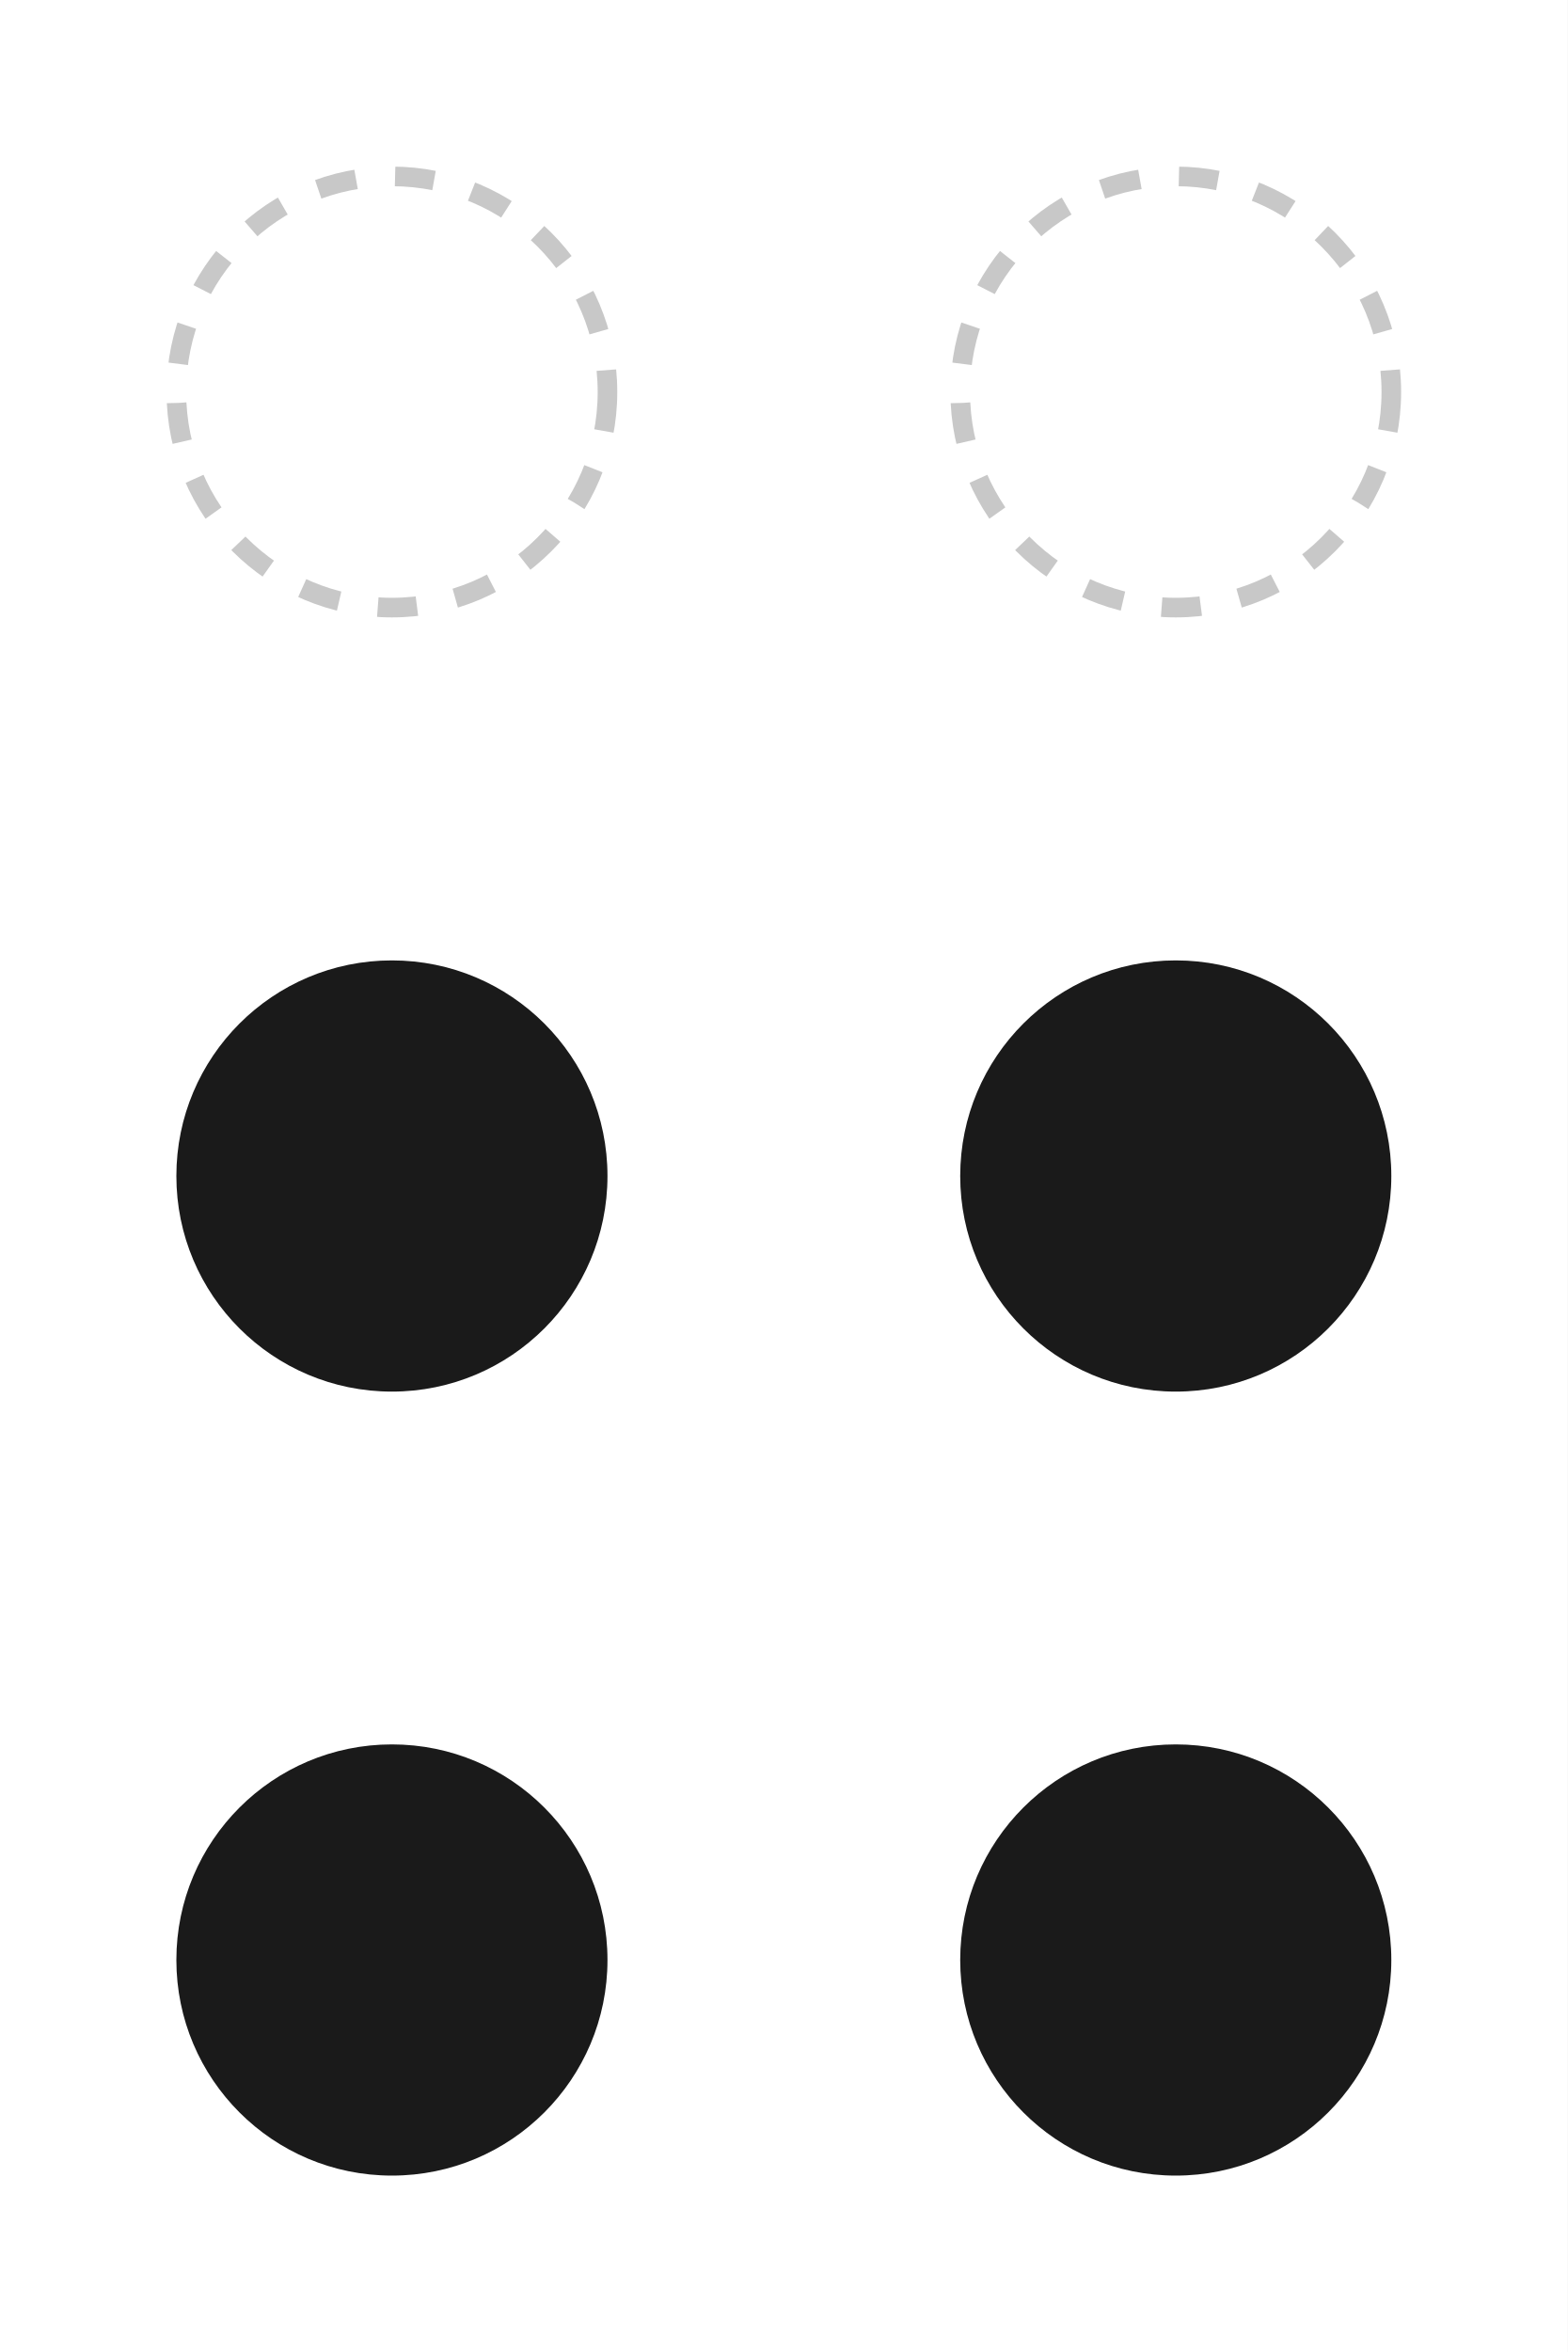
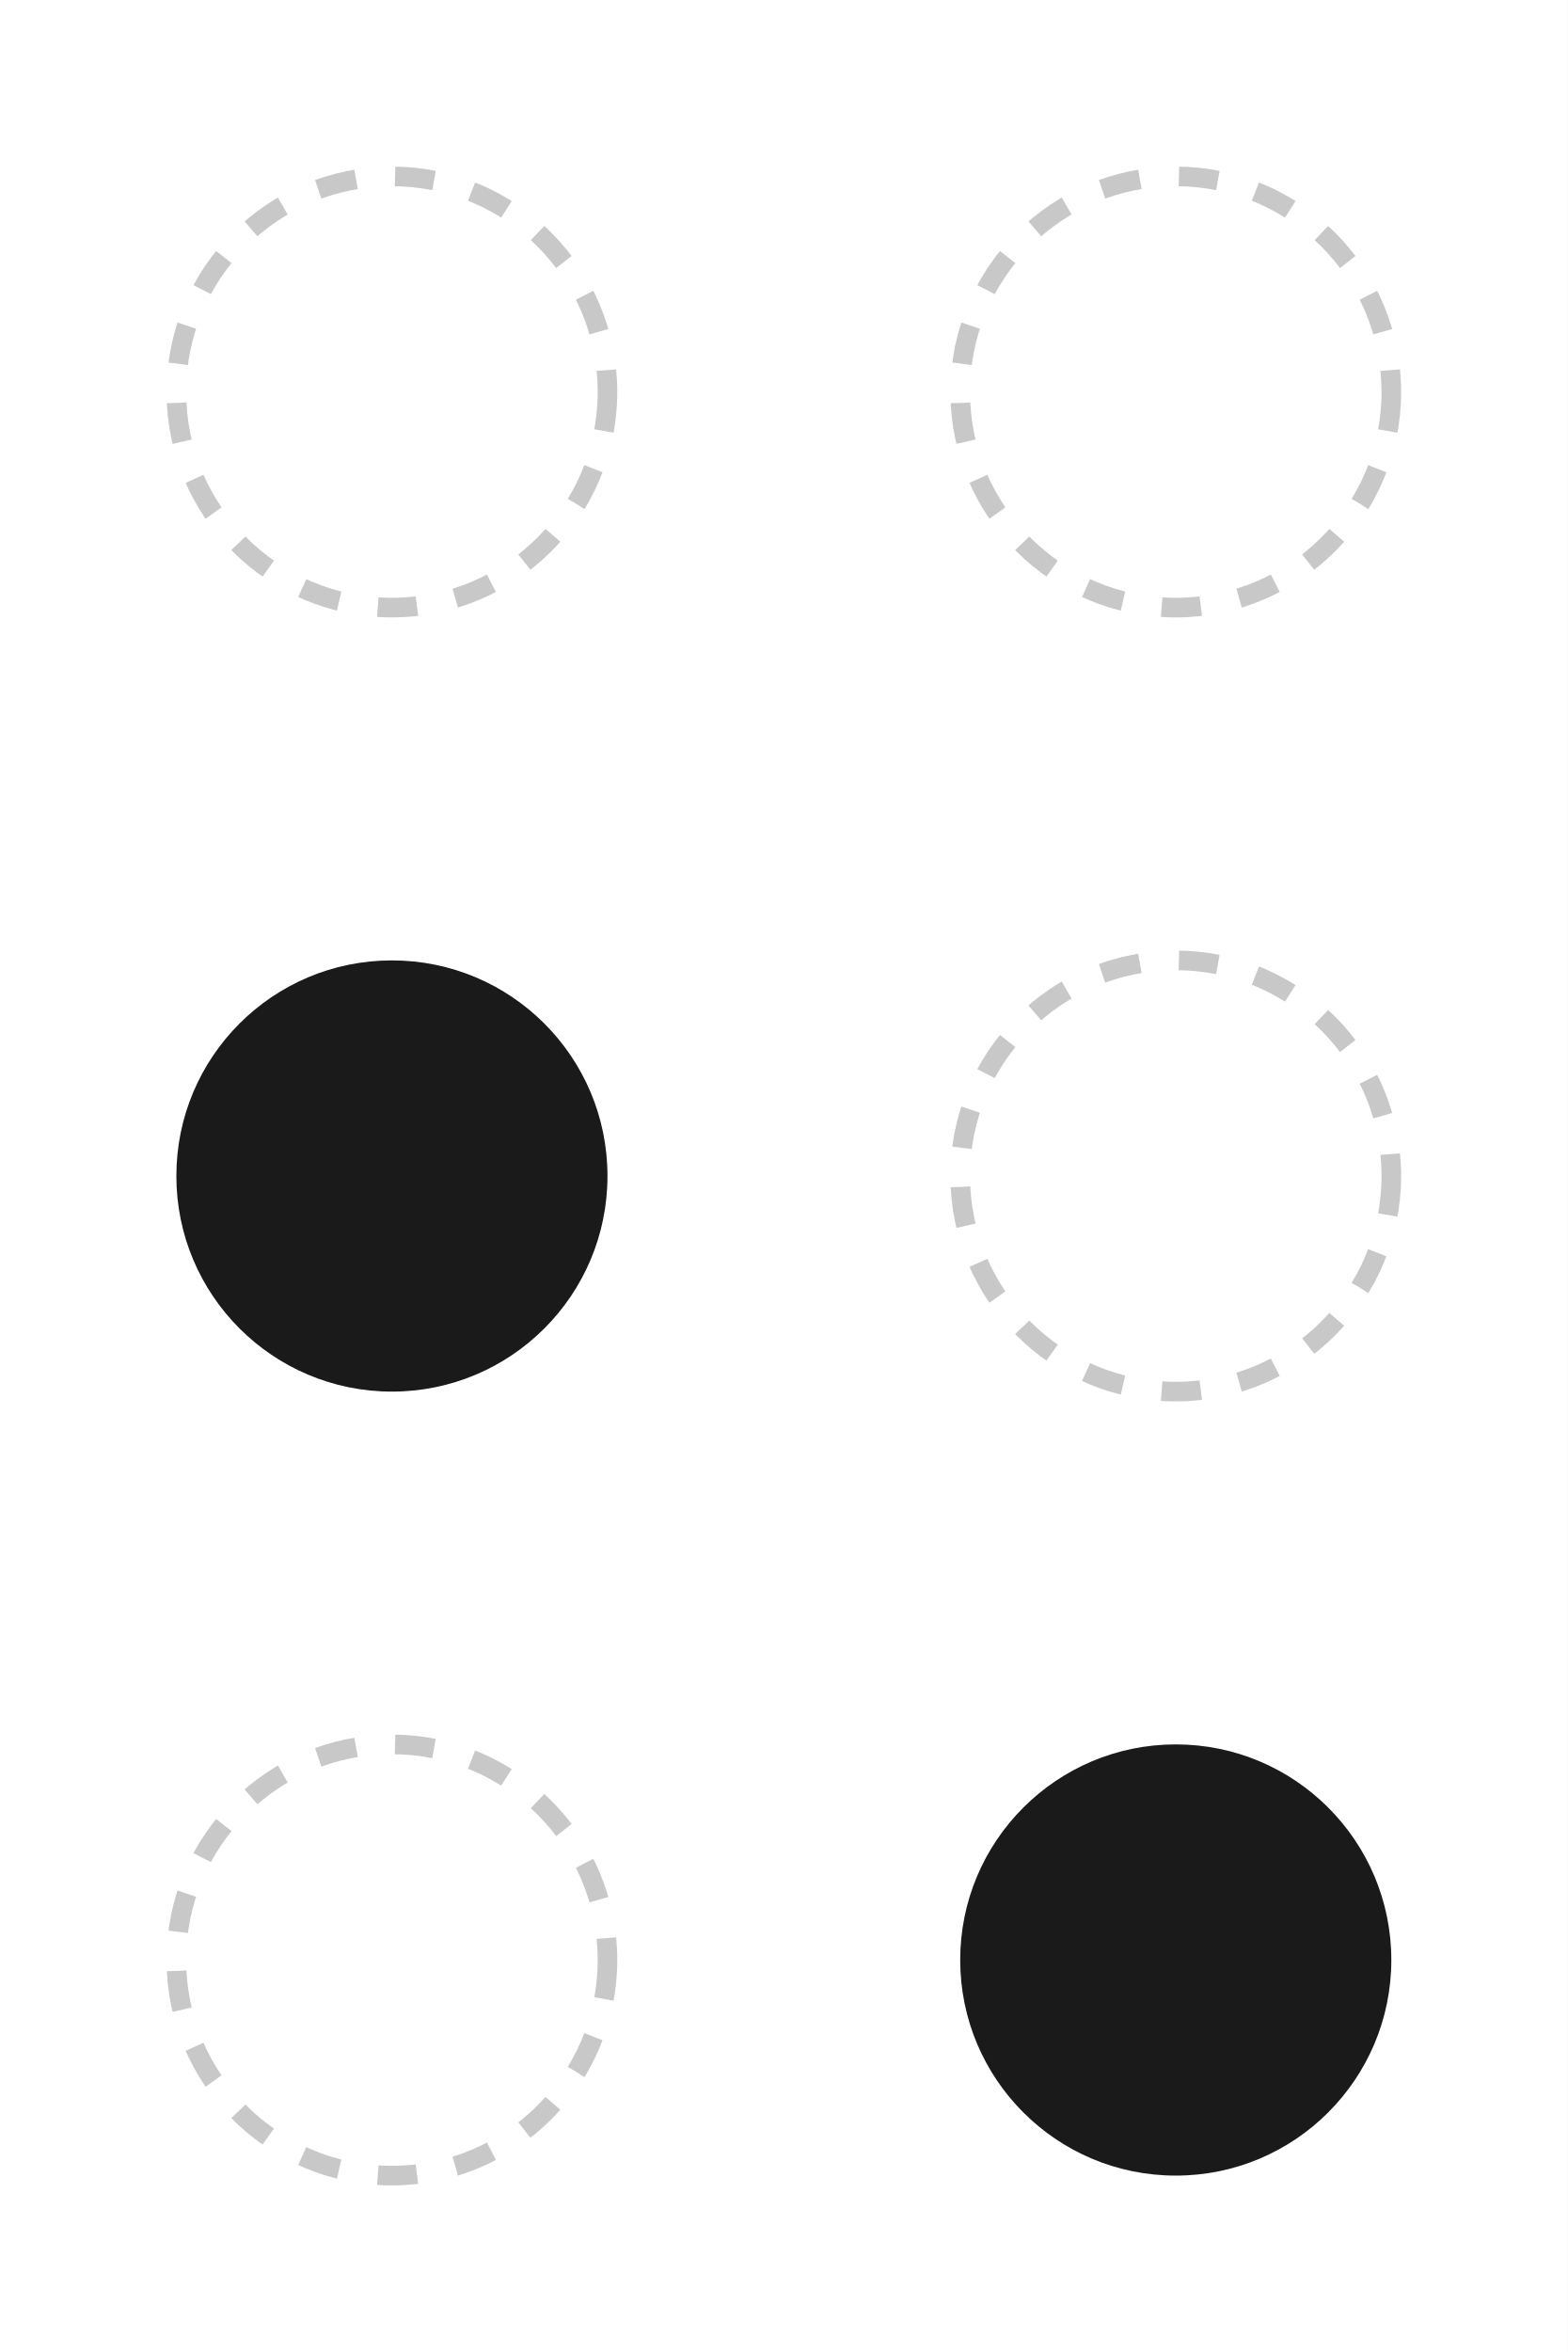
- <svg xmlns="http://www.w3.org/2000/svg" width="160" height="240" viewBox="0 0 160 240" role="img" aria-label="Bangla য় (yya), Braille dots 2-3-5-6">
+ <svg xmlns="http://www.w3.org/2000/svg" width="160" height="240" viewBox="0 0 160 240" role="img" aria-label="Bangla য় (yya), Braille dots 2-6">
  <rect width="160" height="240" fill="#ffffff" />
  <circle cx="40" cy="40" r="22" fill="#ffffff" stroke="#c8c8c8" stroke-width="2" stroke-dasharray="4 4" />
  <circle cx="40" cy="120" r="22" fill="#1a1a1a" />
-   <circle cx="40" cy="200" r="22" fill="#1a1a1a" />
+   <circle cx="40" cy="200" r="22" fill="#ffffff" stroke="#c8c8c8" stroke-width="2" stroke-dasharray="4 4" />
  <circle cx="120" cy="40" r="22" fill="#ffffff" stroke="#c8c8c8" stroke-width="2" stroke-dasharray="4 4" />
-   <circle cx="120" cy="120" r="22" fill="#1a1a1a" />
+   <circle cx="120" cy="120" r="22" fill="#ffffff" stroke="#c8c8c8" stroke-width="2" stroke-dasharray="4 4" />
  <circle cx="120" cy="200" r="22" fill="#1a1a1a" />
</svg>
